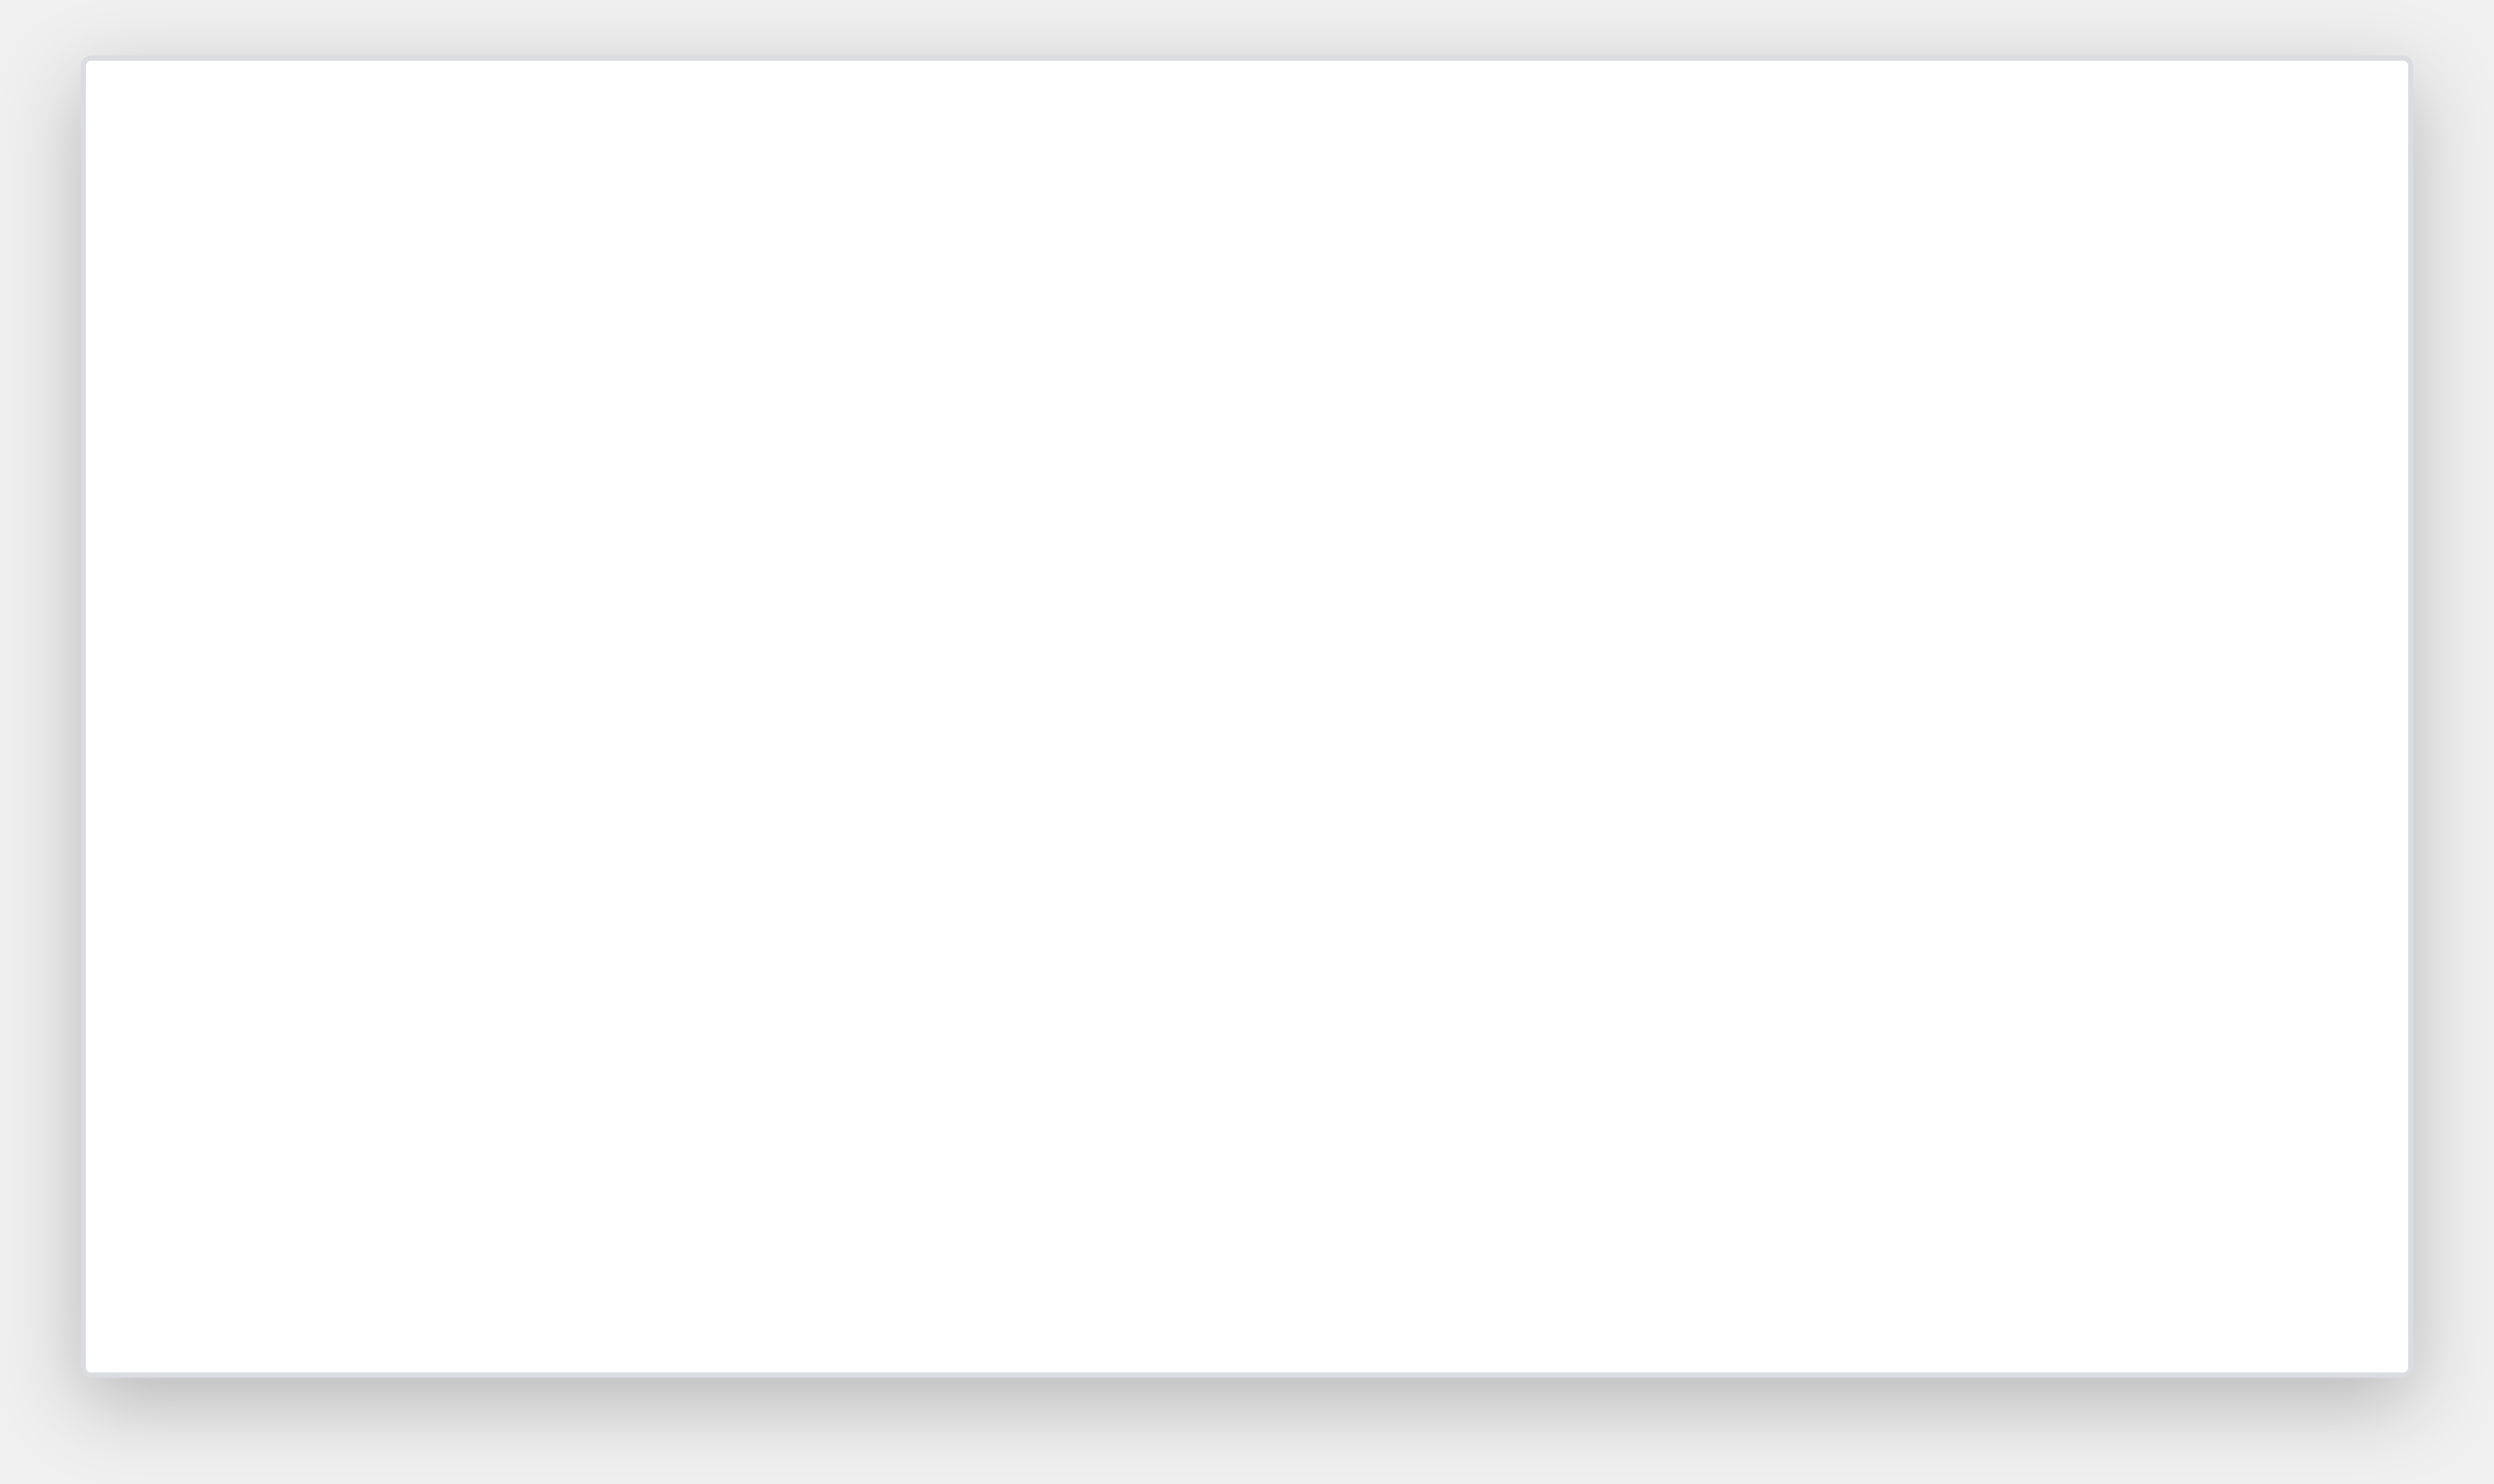
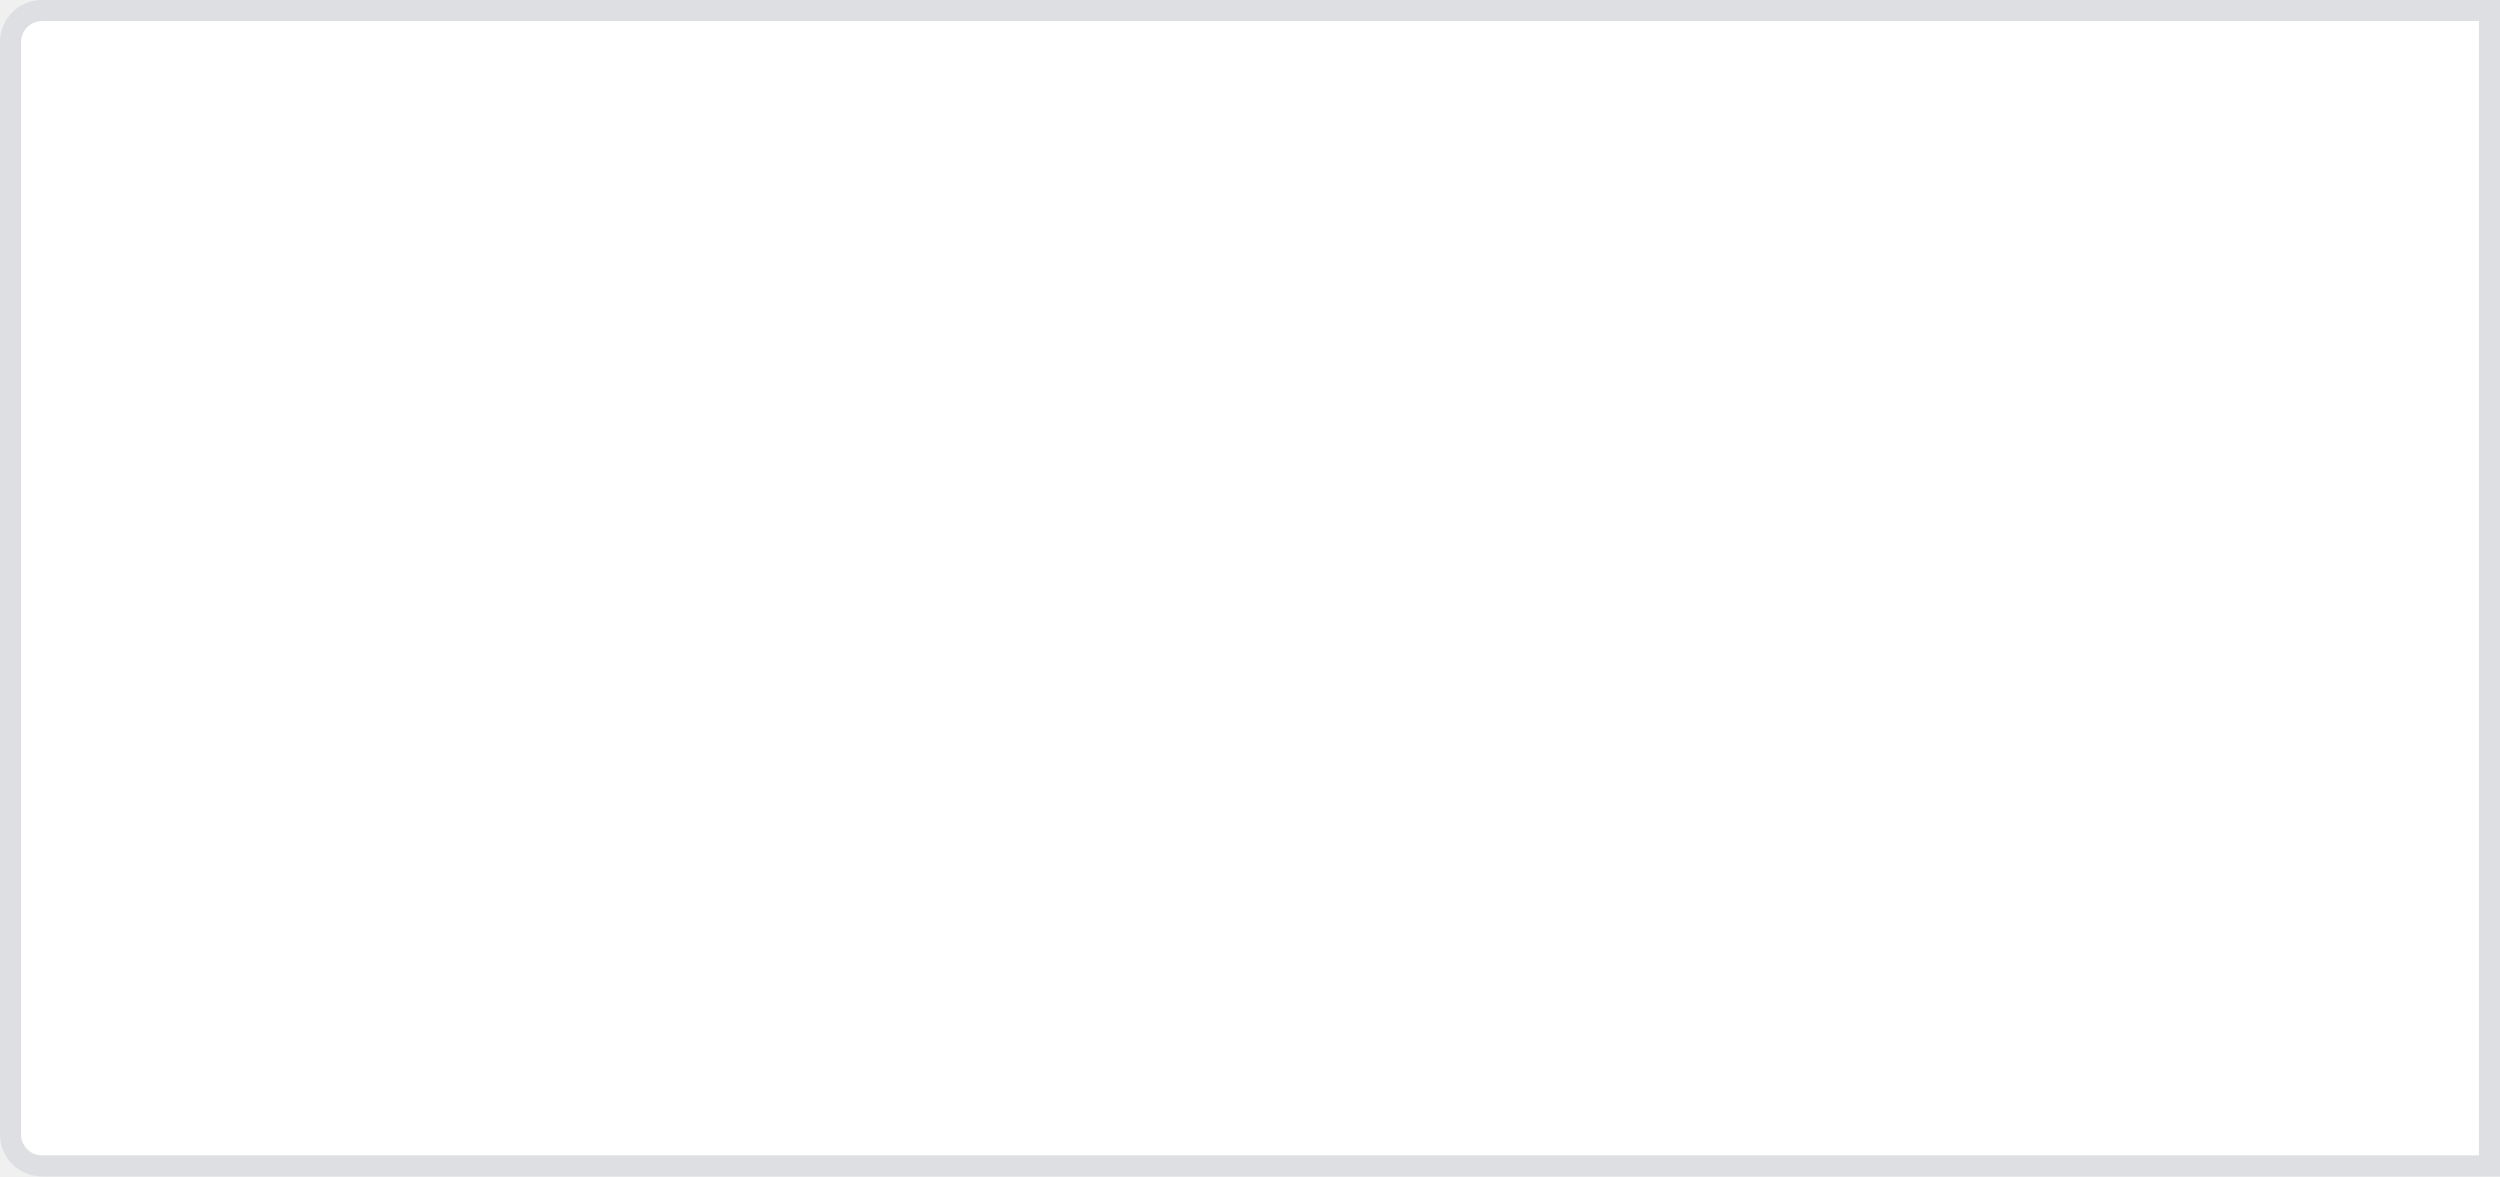
- <svg xmlns="http://www.w3.org/2000/svg" xmlns:xlink="http://www.w3.org/1999/xlink" version="1.1" width="494px" height="294px">
-   <defs>
-     <filter x="9px" y="248px" width="500px" height="300px" filterUnits="userSpaceOnUse" id="filter1575">
-       <feOffset dx="0" dy="5" in="SourceAlpha" result="shadowOffsetInner" />
-       <feGaussianBlur stdDeviation="8" in="shadowOffsetInner" result="shadowGaussian" />
-       <feComposite in2="shadowGaussian" operator="atop" in="SourceAlpha" result="shadowComposite" />
-       <feColorMatrix type="matrix" values="0 0 0 0 0  0 0 0 0 0  0 0 0 0 0  0 0 0 0.239 0  " in="shadowComposite" />
-     </filter>
-     <g id="widget1576">
-       <path d="M 29 264  A 1 1 0 0 1 30 263 L 488 263  A 1 1 0 0 1 489 264 L 489 522  A 1 1 0 0 1 488 523 L 30 523  A 1 1 0 0 1 29 522 L 29 264  Z " fill-rule="nonzero" fill="#ffffff" stroke="none" />
-       <path d="M 28.5 264  A 1.5 1.5 0 0 1 30 262.5 L 488 262.5  A 1.5 1.5 0 0 1 489.5 264 L 489.5 522  A 1.5 1.5 0 0 1 488 523.5 L 30 523.5  A 1.5 1.5 0 0 1 28.5 522 L 28.5 264  Z " stroke-width="1" stroke="#dadce0" fill="none" stroke-opacity="0.996" />
-     </g>
-   </defs>
-   <g transform="matrix(1 0 0 1 -12 -251 )">
-     <use xlink:href="#widget1576" filter="url(#filter1575)" />
-     <use xlink:href="#widget1576" />
+ <svg xmlns="http://www.w3.org/2000/svg" version="1.1" width="119px" height="56px">
+   <g>
+     <path d="M 1 2  A 1 1 0 0 1 2 1 L 118 1  L 118 55  L 2 55  A 1 1 0 0 1 1 54 L 1 2  Z " fill-rule="nonzero" fill="#ffffff" stroke="none" />
+     <path d="M 0.5 2  A 1.5 1.5 0 0 1 2 0.5 L 118.5 0.5  L 118.5 55.5  L 2 55.5  A 1.5 1.5 0 0 1 0.5 54 L 0.5 2  Z " stroke-width="1" stroke="#dadce0" fill="none" stroke-opacity="0.867" />
  </g>
</svg>
